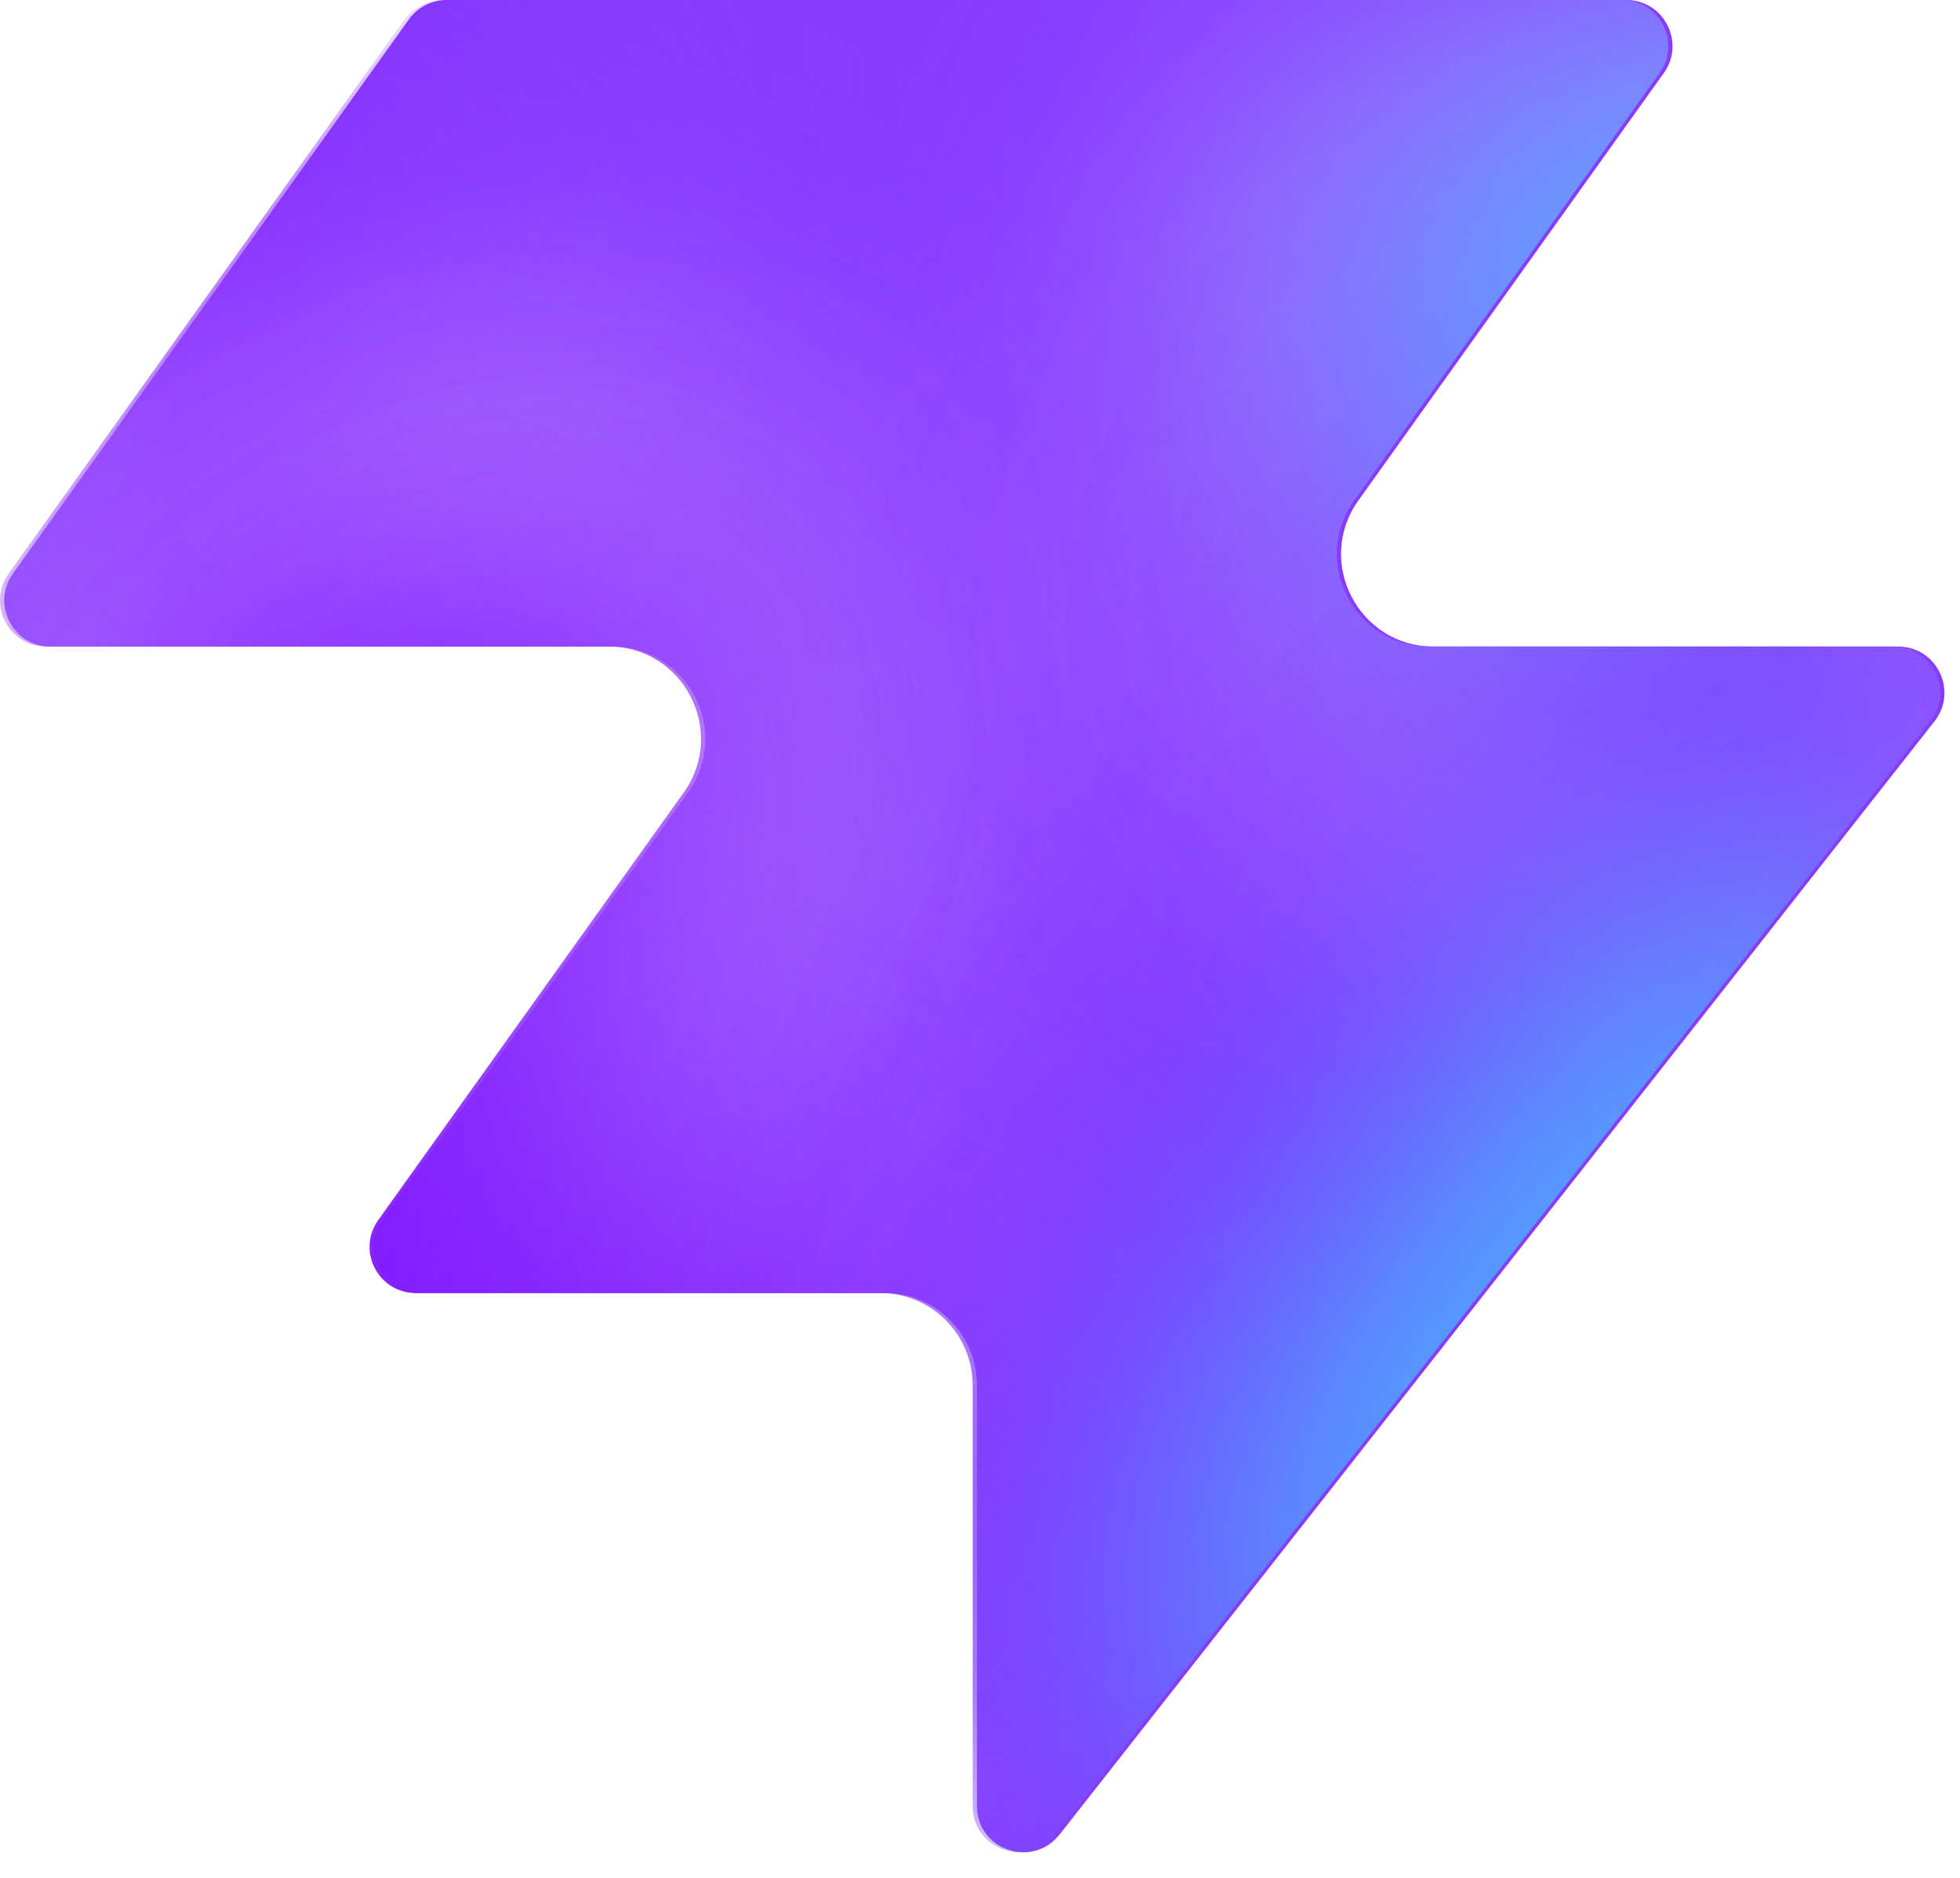
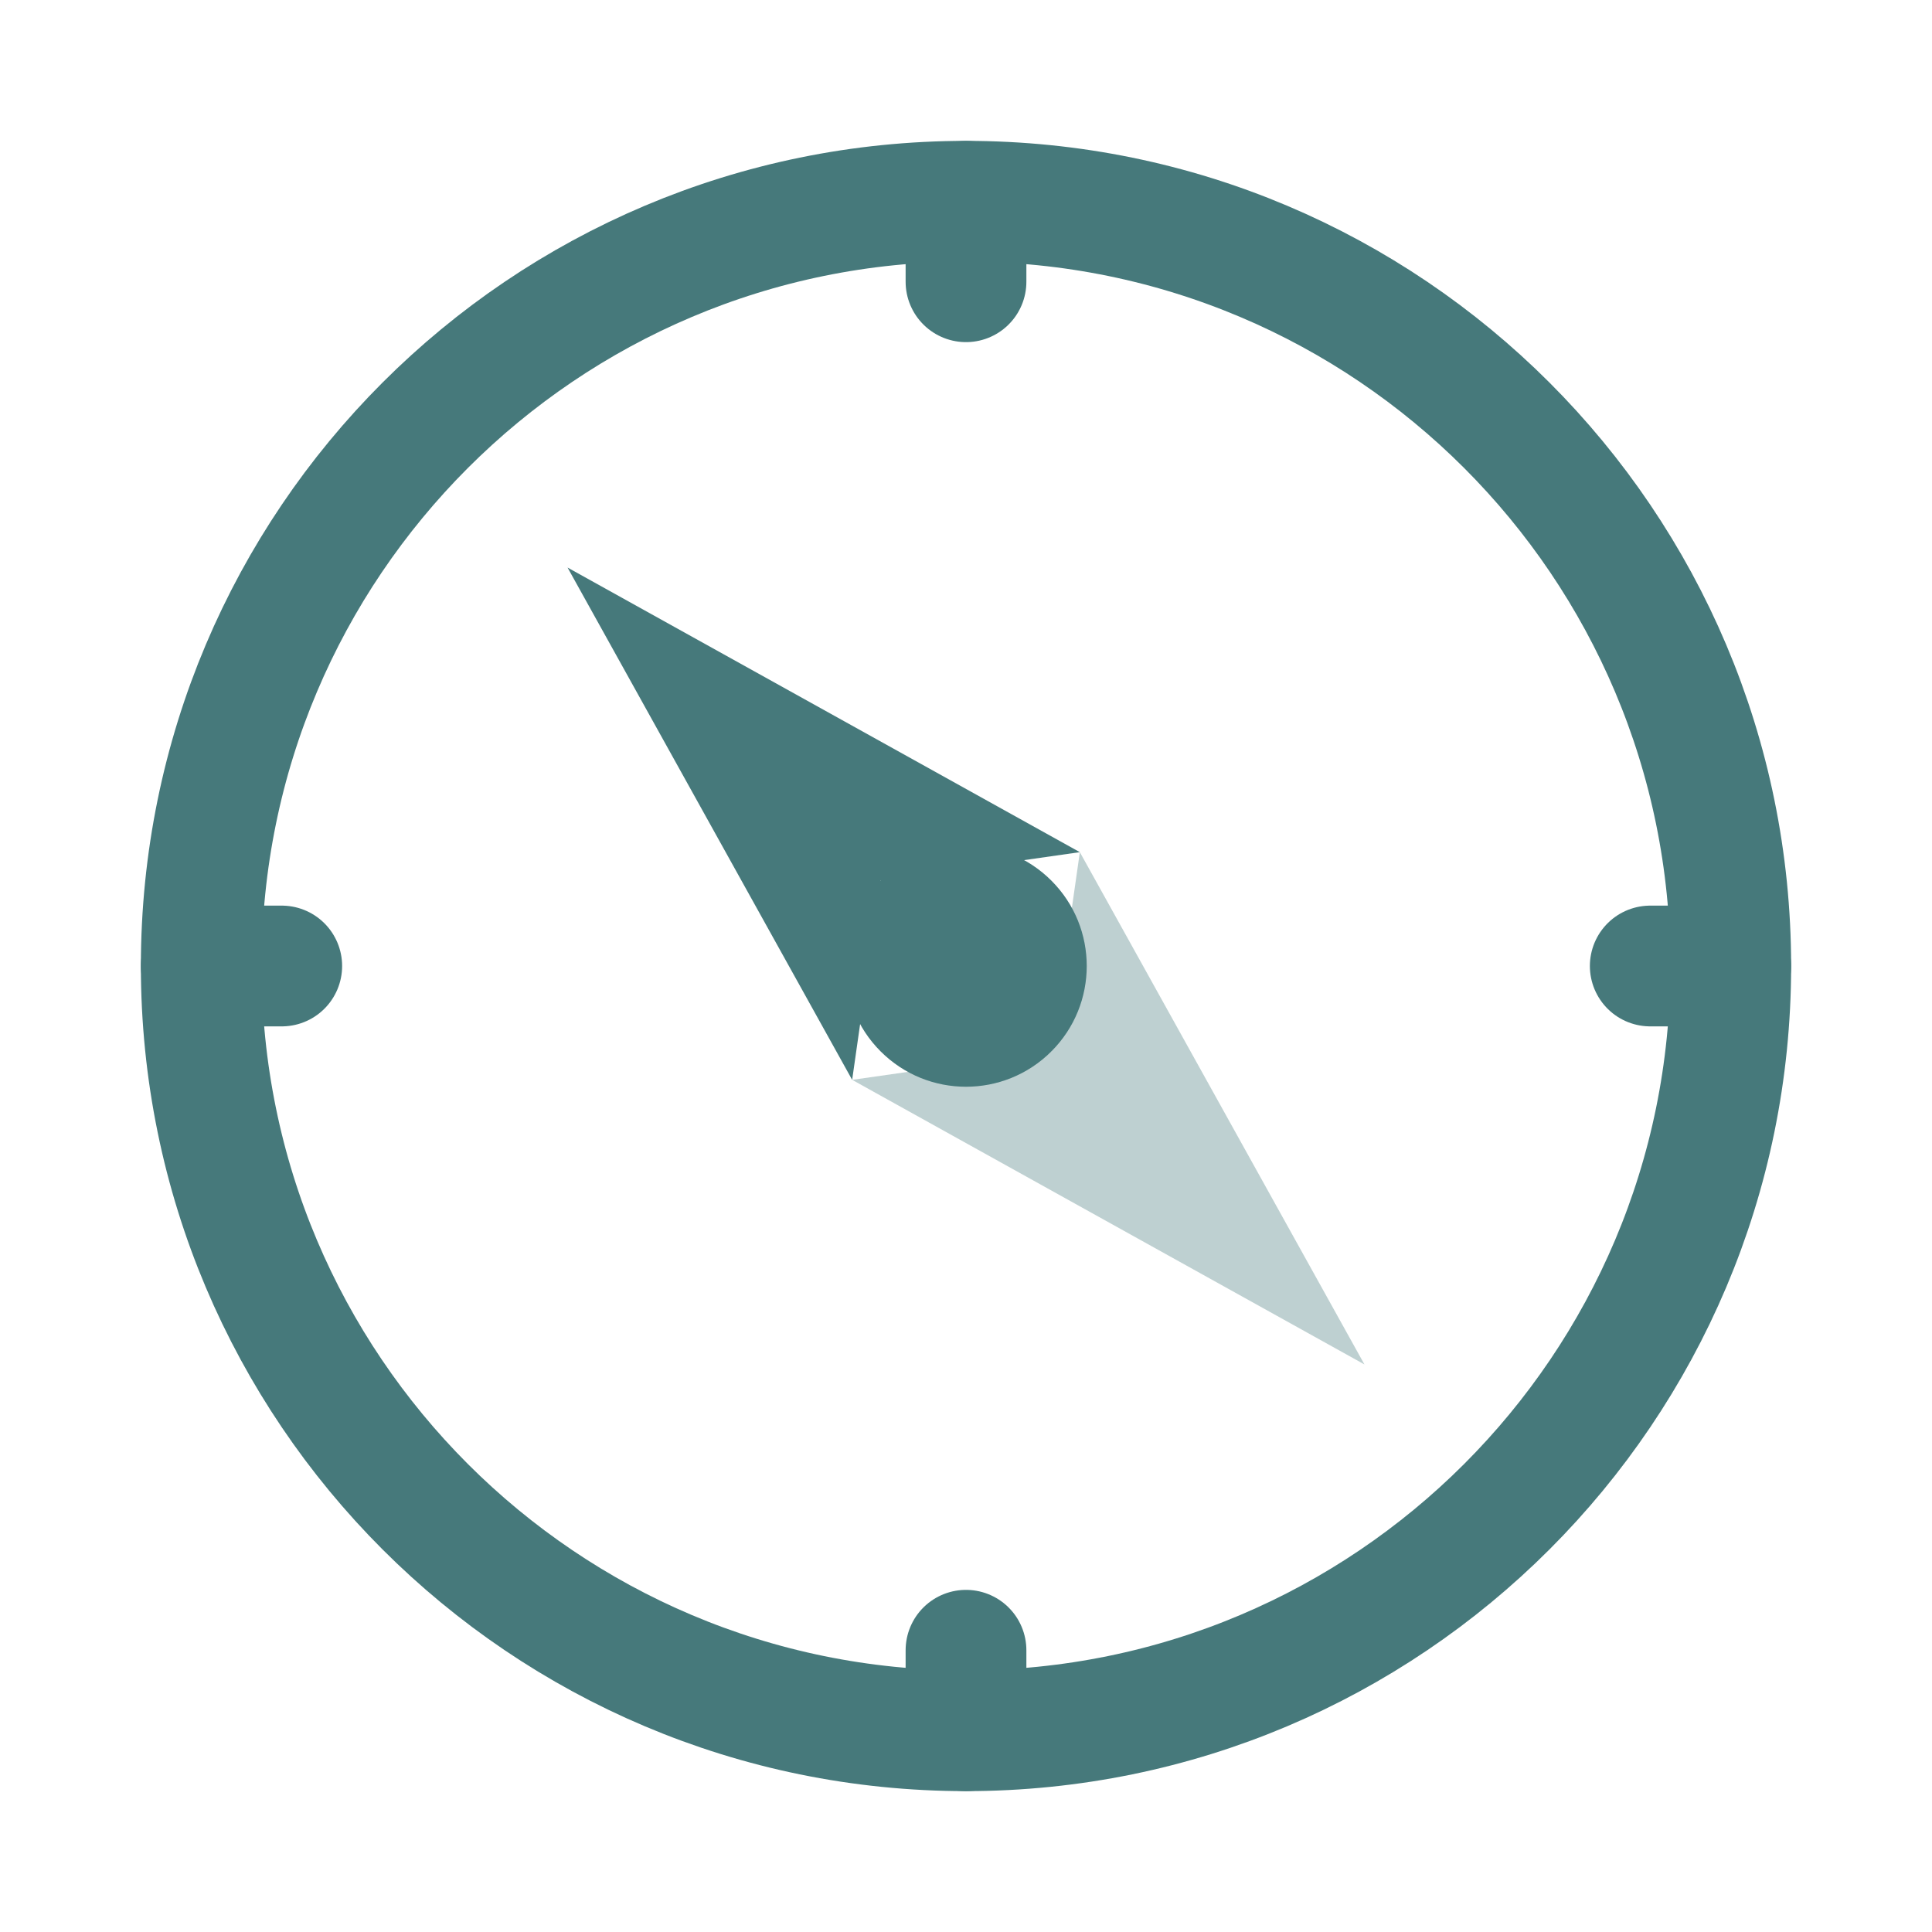
- <svg xmlns="http://www.w3.org/2000/svg" width="48" height="46" fill="none" viewBox="0 0 48 46">
-   <path fill="#863bff" d="M25.946 44.938c-.664.845-2.021.375-2.021-.698V33.937a2.26 2.26 0 0 0-2.262-2.262H10.287c-.92 0-1.456-1.04-.92-1.788l7.48-10.471c1.07-1.497 0-3.578-1.842-3.578H1.237c-.92 0-1.456-1.04-.92-1.788L10.013.474c.214-.297.556-.474.92-.474h28.894c.92 0 1.456 1.04.92 1.788l-7.48 10.471c-1.07 1.498 0 3.579 1.842 3.579h11.377c.943 0 1.473 1.088.89 1.83L25.947 44.94z" style="fill:#863bff;fill:color(display-p3 .525 .23 1);fill-opacity:1" />
-   <mask id="a" width="48" height="46" x="0" y="0" maskUnits="userSpaceOnUse" style="mask-type:alpha">
-     <path fill="#000" d="M25.842 44.938c-.664.844-2.021.375-2.021-.698V33.937a2.26 2.26 0 0 0-2.262-2.262H10.183c-.92 0-1.456-1.04-.92-1.788l7.48-10.471c1.07-1.498 0-3.579-1.842-3.579H1.133c-.92 0-1.456-1.04-.92-1.787L9.91.473c.214-.297.556-.474.92-.474h28.894c.92 0 1.456 1.04.92 1.788l-7.48 10.471c-1.07 1.498 0 3.578 1.842 3.578h11.377c.943 0 1.473 1.088.89 1.832L25.843 44.94z" style="fill:#000;fill-opacity:1" />
-   </mask>
-   <g mask="url(#a)">
-     <g filter="url(#b)">
-       <ellipse cx="5.508" cy="14.704" fill="#ede6ff" rx="5.508" ry="14.704" style="fill:#ede6ff;fill:color(display-p3 .927 .903 1);fill-opacity:1" transform="matrix(.00324 1 1 -.00324 -4.47 31.516)" />
-     </g>
-     <g filter="url(#c)">
-       <ellipse cx="10.399" cy="29.851" fill="#ede6ff" rx="10.399" ry="29.851" style="fill:#ede6ff;fill:color(display-p3 .927 .903 1);fill-opacity:1" transform="matrix(.00324 1 1 -.00324 -39.328 7.883)" />
-     </g>
-     <g filter="url(#d)">
-       <ellipse cx="5.508" cy="30.487" fill="#7e14ff" rx="5.508" ry="30.487" style="fill:#7e14ff;fill:color(display-p3 .492 .077 1);fill-opacity:1" transform="rotate(89.814 -25.913 -14.639)scale(1 -1)" />
-     </g>
-     <g filter="url(#e)">
-       <ellipse cx="5.508" cy="30.599" fill="#7e14ff" rx="5.508" ry="30.599" style="fill:#7e14ff;fill:color(display-p3 .492 .077 1);fill-opacity:1" transform="rotate(89.814 -32.644 -3.334)scale(1 -1)" />
-     </g>
-     <g filter="url(#f)">
-       <ellipse cx="5.508" cy="30.599" fill="#7e14ff" rx="5.508" ry="30.599" style="fill:#7e14ff;fill:color(display-p3 .492 .077 1);fill-opacity:1" transform="matrix(.00324 1 1 -.00324 -34.34 30.47)" />
-     </g>
-     <g filter="url(#g)">
-       <ellipse cx="14.072" cy="22.078" fill="#ede6ff" rx="14.072" ry="22.078" style="fill:#ede6ff;fill:color(display-p3 .927 .903 1);fill-opacity:1" transform="rotate(93.35 24.506 48.493)scale(-1 1)" />
-     </g>
-     <g filter="url(#h)">
-       <ellipse cx="3.47" cy="21.501" fill="#7e14ff" rx="3.47" ry="21.501" style="fill:#7e14ff;fill:color(display-p3 .492 .077 1);fill-opacity:1" transform="rotate(89.009 28.708 47.59)scale(-1 1)" />
-     </g>
-     <g filter="url(#i)">
-       <ellipse cx="3.47" cy="21.501" fill="#7e14ff" rx="3.47" ry="21.501" style="fill:#7e14ff;fill:color(display-p3 .492 .077 1);fill-opacity:1" transform="rotate(89.009 28.708 47.59)scale(-1 1)" />
-     </g>
-     <g filter="url(#j)">
-       <ellipse cx=".387" cy="8.972" fill="#7e14ff" rx="4.407" ry="29.108" style="fill:#7e14ff;fill:color(display-p3 .492 .077 1);fill-opacity:1" transform="rotate(39.51 .387 8.972)" />
-     </g>
-     <g filter="url(#k)">
-       <ellipse cx="47.523" cy="-6.092" fill="#7e14ff" rx="4.407" ry="29.108" style="fill:#7e14ff;fill:color(display-p3 .492 .077 1);fill-opacity:1" transform="rotate(37.892 47.523 -6.092)" />
-     </g>
-     <g filter="url(#l)">
-       <ellipse cx="41.412" cy="6.333" fill="#47bfff" rx="5.971" ry="9.665" style="fill:#47bfff;fill:color(display-p3 .28 .748 1);fill-opacity:1" transform="rotate(37.892 41.412 6.333)" />
-     </g>
-     <g filter="url(#m)">
-       <ellipse cx="-1.879" cy="38.332" fill="#7e14ff" rx="4.407" ry="29.108" style="fill:#7e14ff;fill:color(display-p3 .492 .077 1);fill-opacity:1" transform="rotate(37.892 -1.88 38.332)" />
-     </g>
-     <g filter="url(#n)">
-       <ellipse cx="-1.879" cy="38.332" fill="#7e14ff" rx="4.407" ry="29.108" style="fill:#7e14ff;fill:color(display-p3 .492 .077 1);fill-opacity:1" transform="rotate(37.892 -1.88 38.332)" />
-     </g>
-     <g filter="url(#o)">
-       <ellipse cx="35.651" cy="29.907" fill="#7e14ff" rx="4.407" ry="29.108" style="fill:#7e14ff;fill:color(display-p3 .492 .077 1);fill-opacity:1" transform="rotate(37.892 35.651 29.907)" />
-     </g>
-     <g filter="url(#p)">
-       <ellipse cx="38.418" cy="32.4" fill="#47bfff" rx="5.971" ry="15.297" style="fill:#47bfff;fill:color(display-p3 .28 .748 1);fill-opacity:1" transform="rotate(37.892 38.418 32.4)" />
-     </g>
+ <svg xmlns="http://www.w3.org/2000/svg" viewBox="0 0 24 24" fill="#46797B">
+   <circle cx="12" cy="12" r="9.5" fill="none" stroke="#46797B" stroke-width="1.5" />
+   <line x1="12" y1="2.5" x2="12" y2="3.5" stroke="#46797B" stroke-width="1.5" stroke-linecap="round" />
+   <line x1="12" y1="20.5" x2="12" y2="21.5" stroke="#46797B" stroke-width="1.5" stroke-linecap="round" />
+   <line x1="2.5" y1="12" x2="3.5" y2="12" stroke="#46797B" stroke-width="1.5" stroke-linecap="round" />
+   <line x1="20.5" y1="12" x2="21.5" y2="12" stroke="#46797B" stroke-width="1.5" stroke-linecap="round" />
+   <g transform="rotate(-45 12 12)">
+     <path d="M12 5L10 12L12 10.5L14 12Z" fill="#46797B" />
+     <path d="M12 19L14 12L12 13.5L10 12Z" fill="#46797B" opacity="0.35" />
+     <circle cx="12" cy="12" r="1.5" fill="#46797B" />
  </g>
-   <defs>
-     <filter id="b" width="60.045" height="41.654" x="-19.77" y="16.149" color-interpolation-filters="sRGB" filterUnits="userSpaceOnUse">
-       <feFlood flood-opacity="0" result="BackgroundImageFix" />
-       <feBlend in="SourceGraphic" in2="BackgroundImageFix" result="shape" />
-       <feGaussianBlur result="effect1_foregroundBlur_2002_17158" stdDeviation="7.659" />
-     </filter>
-     <filter id="c" width="90.34" height="51.437" x="-54.613" y="-7.533" color-interpolation-filters="sRGB" filterUnits="userSpaceOnUse">
-       <feFlood flood-opacity="0" result="BackgroundImageFix" />
-       <feBlend in="SourceGraphic" in2="BackgroundImageFix" result="shape" />
-       <feGaussianBlur result="effect1_foregroundBlur_2002_17158" stdDeviation="7.659" />
-     </filter>
-     <filter id="d" width="79.355" height="29.4" x="-49.64" y="2.03" color-interpolation-filters="sRGB" filterUnits="userSpaceOnUse">
-       <feFlood flood-opacity="0" result="BackgroundImageFix" />
-       <feBlend in="SourceGraphic" in2="BackgroundImageFix" result="shape" />
-       <feGaussianBlur result="effect1_foregroundBlur_2002_17158" stdDeviation="4.596" />
-     </filter>
-     <filter id="e" width="79.579" height="29.4" x="-45.045" y="20.029" color-interpolation-filters="sRGB" filterUnits="userSpaceOnUse">
-       <feFlood flood-opacity="0" result="BackgroundImageFix" />
-       <feBlend in="SourceGraphic" in2="BackgroundImageFix" result="shape" />
-       <feGaussianBlur result="effect1_foregroundBlur_2002_17158" stdDeviation="4.596" />
-     </filter>
-     <filter id="f" width="79.579" height="29.4" x="-43.513" y="21.178" color-interpolation-filters="sRGB" filterUnits="userSpaceOnUse">
-       <feFlood flood-opacity="0" result="BackgroundImageFix" />
-       <feBlend in="SourceGraphic" in2="BackgroundImageFix" result="shape" />
-       <feGaussianBlur result="effect1_foregroundBlur_2002_17158" stdDeviation="4.596" />
-     </filter>
-     <filter id="g" width="74.749" height="58.852" x="15.756" y="-17.901" color-interpolation-filters="sRGB" filterUnits="userSpaceOnUse">
-       <feFlood flood-opacity="0" result="BackgroundImageFix" />
-       <feBlend in="SourceGraphic" in2="BackgroundImageFix" result="shape" />
-       <feGaussianBlur result="effect1_foregroundBlur_2002_17158" stdDeviation="7.659" />
-     </filter>
-     <filter id="h" width="61.377" height="25.362" x="23.548" y="2.284" color-interpolation-filters="sRGB" filterUnits="userSpaceOnUse">
-       <feFlood flood-opacity="0" result="BackgroundImageFix" />
-       <feBlend in="SourceGraphic" in2="BackgroundImageFix" result="shape" />
-       <feGaussianBlur result="effect1_foregroundBlur_2002_17158" stdDeviation="4.596" />
-     </filter>
-     <filter id="i" width="61.377" height="25.362" x="23.548" y="2.284" color-interpolation-filters="sRGB" filterUnits="userSpaceOnUse">
-       <feFlood flood-opacity="0" result="BackgroundImageFix" />
-       <feBlend in="SourceGraphic" in2="BackgroundImageFix" result="shape" />
-       <feGaussianBlur result="effect1_foregroundBlur_2002_17158" stdDeviation="4.596" />
-     </filter>
-     <filter id="j" width="56.045" height="63.649" x="-27.636" y="-22.853" color-interpolation-filters="sRGB" filterUnits="userSpaceOnUse">
-       <feFlood flood-opacity="0" result="BackgroundImageFix" />
-       <feBlend in="SourceGraphic" in2="BackgroundImageFix" result="shape" />
-       <feGaussianBlur result="effect1_foregroundBlur_2002_17158" stdDeviation="4.596" />
-     </filter>
-     <filter id="k" width="54.814" height="64.646" x="20.116" y="-38.415" color-interpolation-filters="sRGB" filterUnits="userSpaceOnUse">
-       <feFlood flood-opacity="0" result="BackgroundImageFix" />
-       <feBlend in="SourceGraphic" in2="BackgroundImageFix" result="shape" />
-       <feGaussianBlur result="effect1_foregroundBlur_2002_17158" stdDeviation="4.596" />
-     </filter>
-     <filter id="l" width="33.541" height="35.313" x="24.641" y="-11.323" color-interpolation-filters="sRGB" filterUnits="userSpaceOnUse">
-       <feFlood flood-opacity="0" result="BackgroundImageFix" />
-       <feBlend in="SourceGraphic" in2="BackgroundImageFix" result="shape" />
-       <feGaussianBlur result="effect1_foregroundBlur_2002_17158" stdDeviation="4.596" />
-     </filter>
-     <filter id="m" width="54.814" height="64.646" x="-29.286" y="6.009" color-interpolation-filters="sRGB" filterUnits="userSpaceOnUse">
-       <feFlood flood-opacity="0" result="BackgroundImageFix" />
-       <feBlend in="SourceGraphic" in2="BackgroundImageFix" result="shape" />
-       <feGaussianBlur result="effect1_foregroundBlur_2002_17158" stdDeviation="4.596" />
-     </filter>
-     <filter id="n" width="54.814" height="64.646" x="-29.286" y="6.009" color-interpolation-filters="sRGB" filterUnits="userSpaceOnUse">
-       <feFlood flood-opacity="0" result="BackgroundImageFix" />
-       <feBlend in="SourceGraphic" in2="BackgroundImageFix" result="shape" />
-       <feGaussianBlur result="effect1_foregroundBlur_2002_17158" stdDeviation="4.596" />
-     </filter>
-     <filter id="o" width="54.814" height="64.646" x="8.244" y="-2.416" color-interpolation-filters="sRGB" filterUnits="userSpaceOnUse">
-       <feFlood flood-opacity="0" result="BackgroundImageFix" />
-       <feBlend in="SourceGraphic" in2="BackgroundImageFix" result="shape" />
-       <feGaussianBlur result="effect1_foregroundBlur_2002_17158" stdDeviation="4.596" />
-     </filter>
-     <filter id="p" width="39.409" height="43.623" x="18.713" y="10.588" color-interpolation-filters="sRGB" filterUnits="userSpaceOnUse">
-       <feFlood flood-opacity="0" result="BackgroundImageFix" />
-       <feBlend in="SourceGraphic" in2="BackgroundImageFix" result="shape" />
-       <feGaussianBlur result="effect1_foregroundBlur_2002_17158" stdDeviation="4.596" />
-     </filter>
-   </defs>
</svg>
